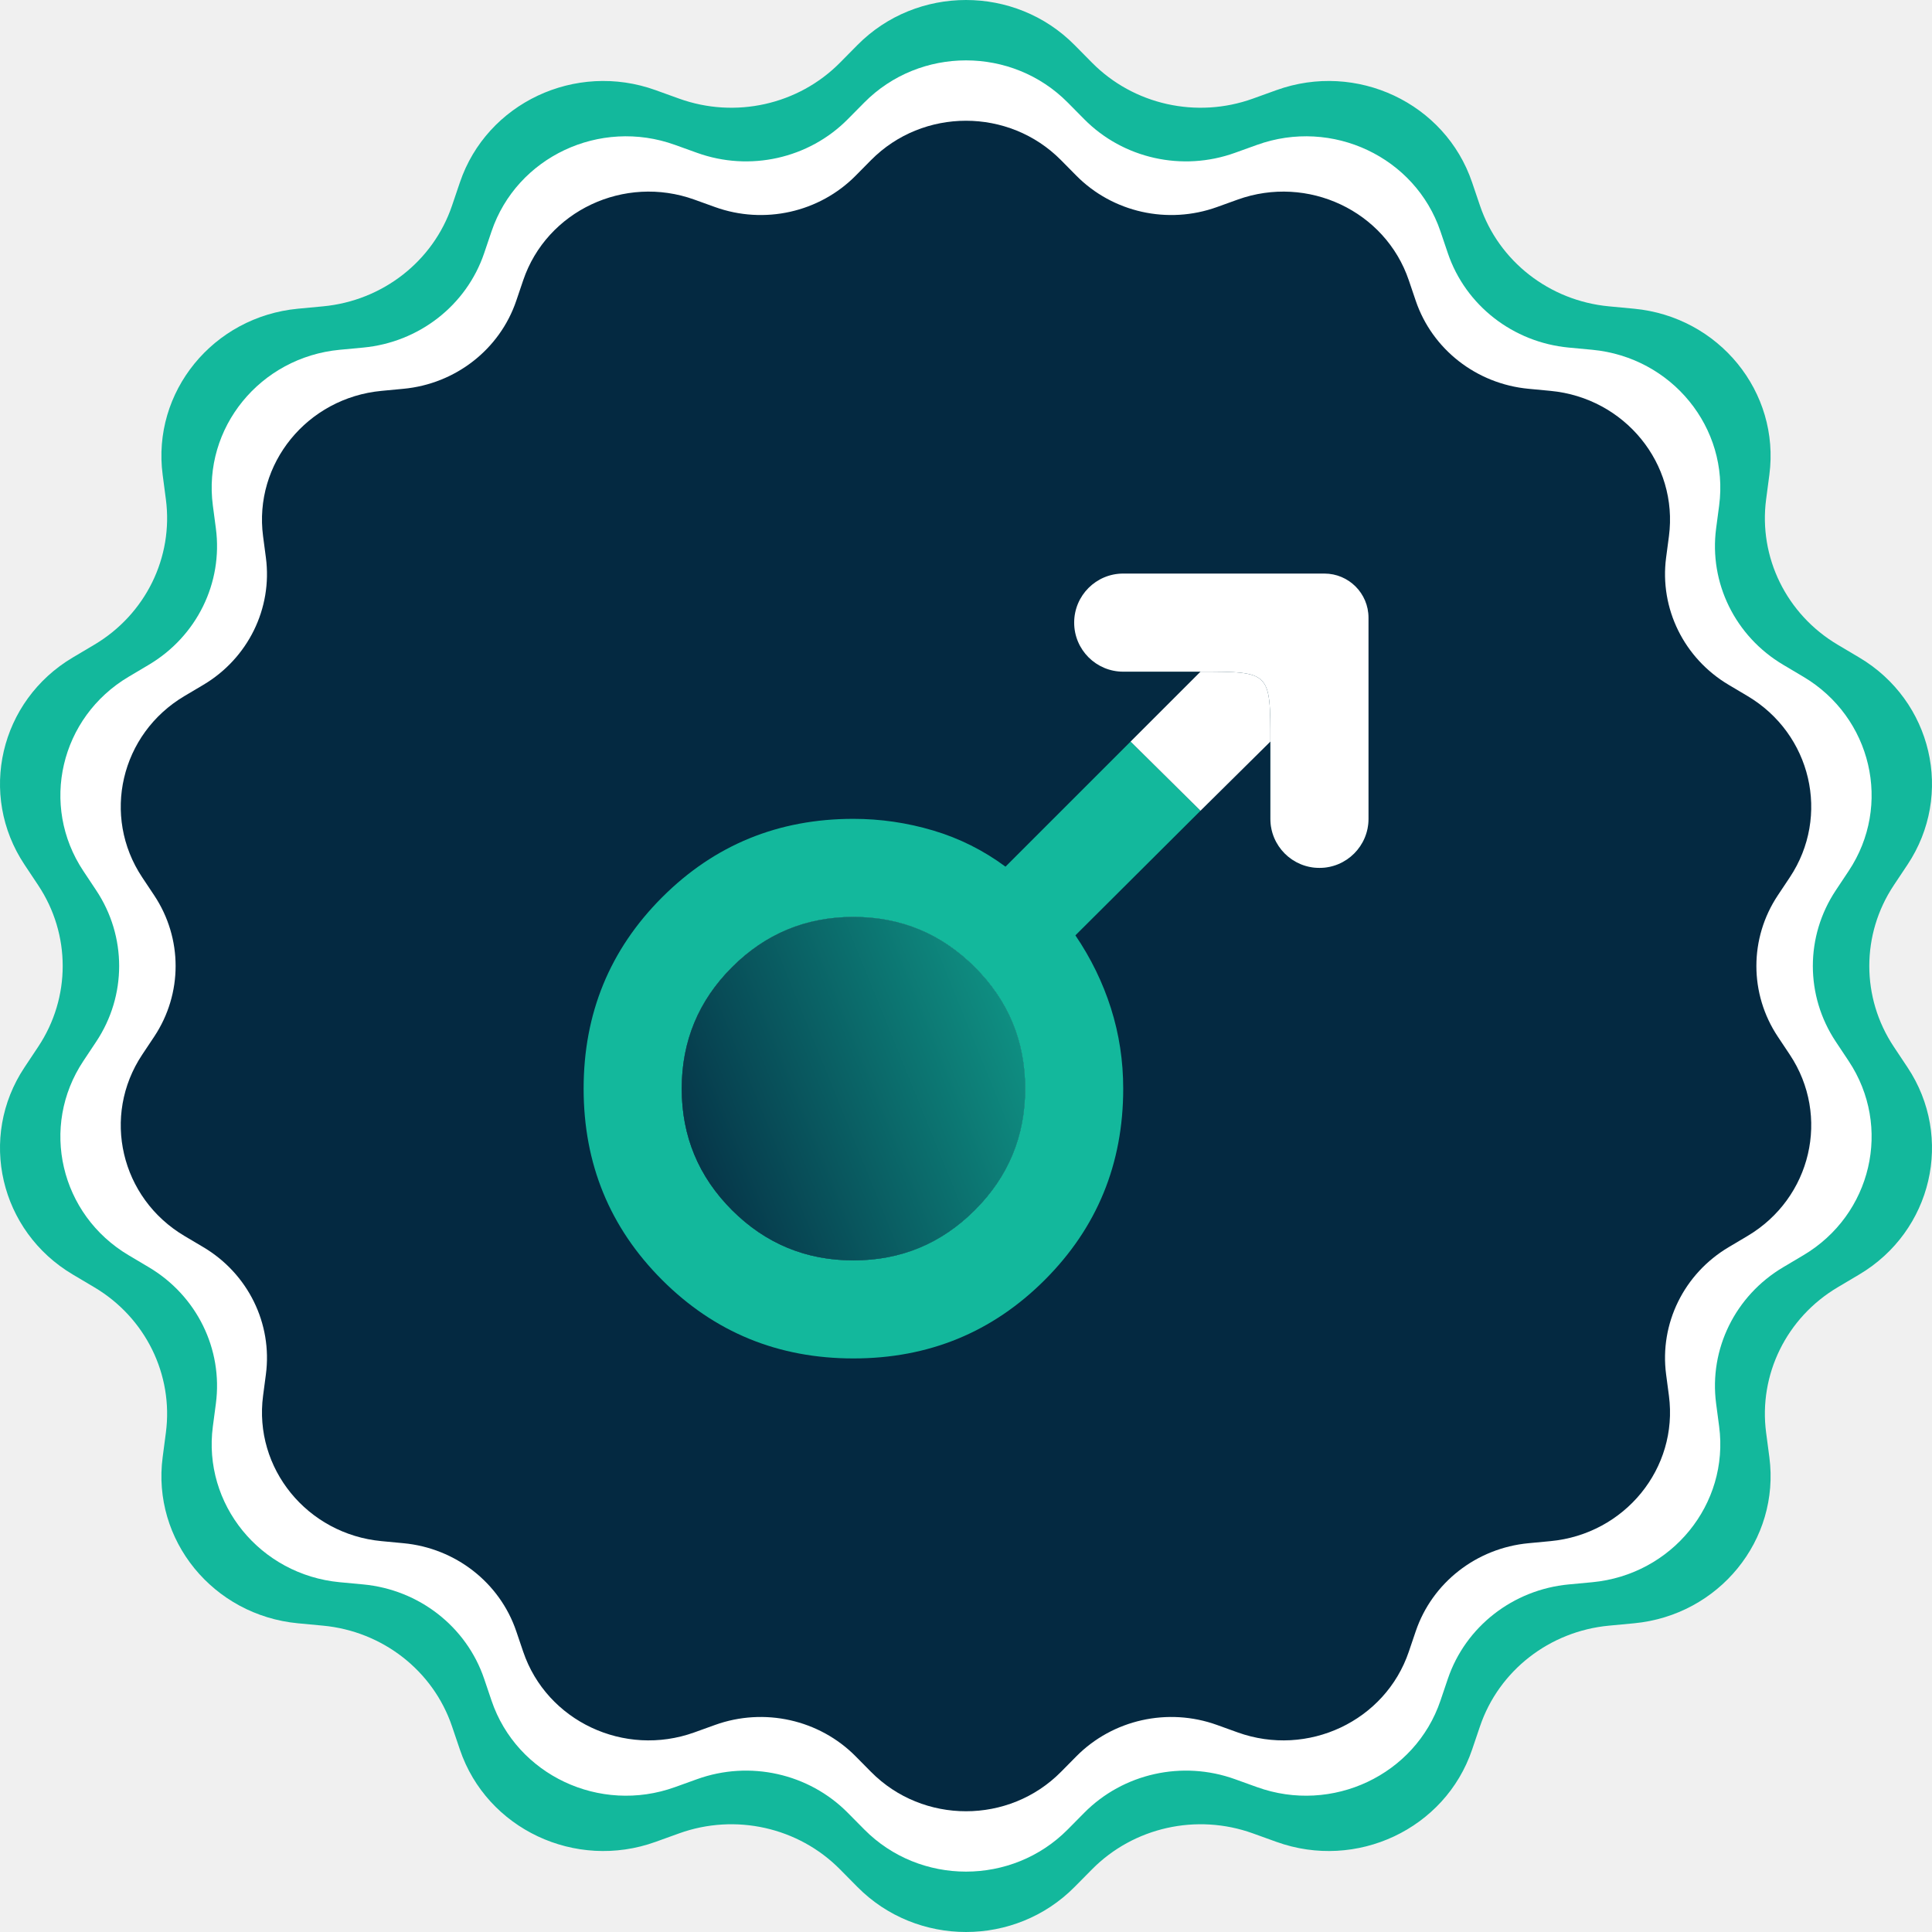
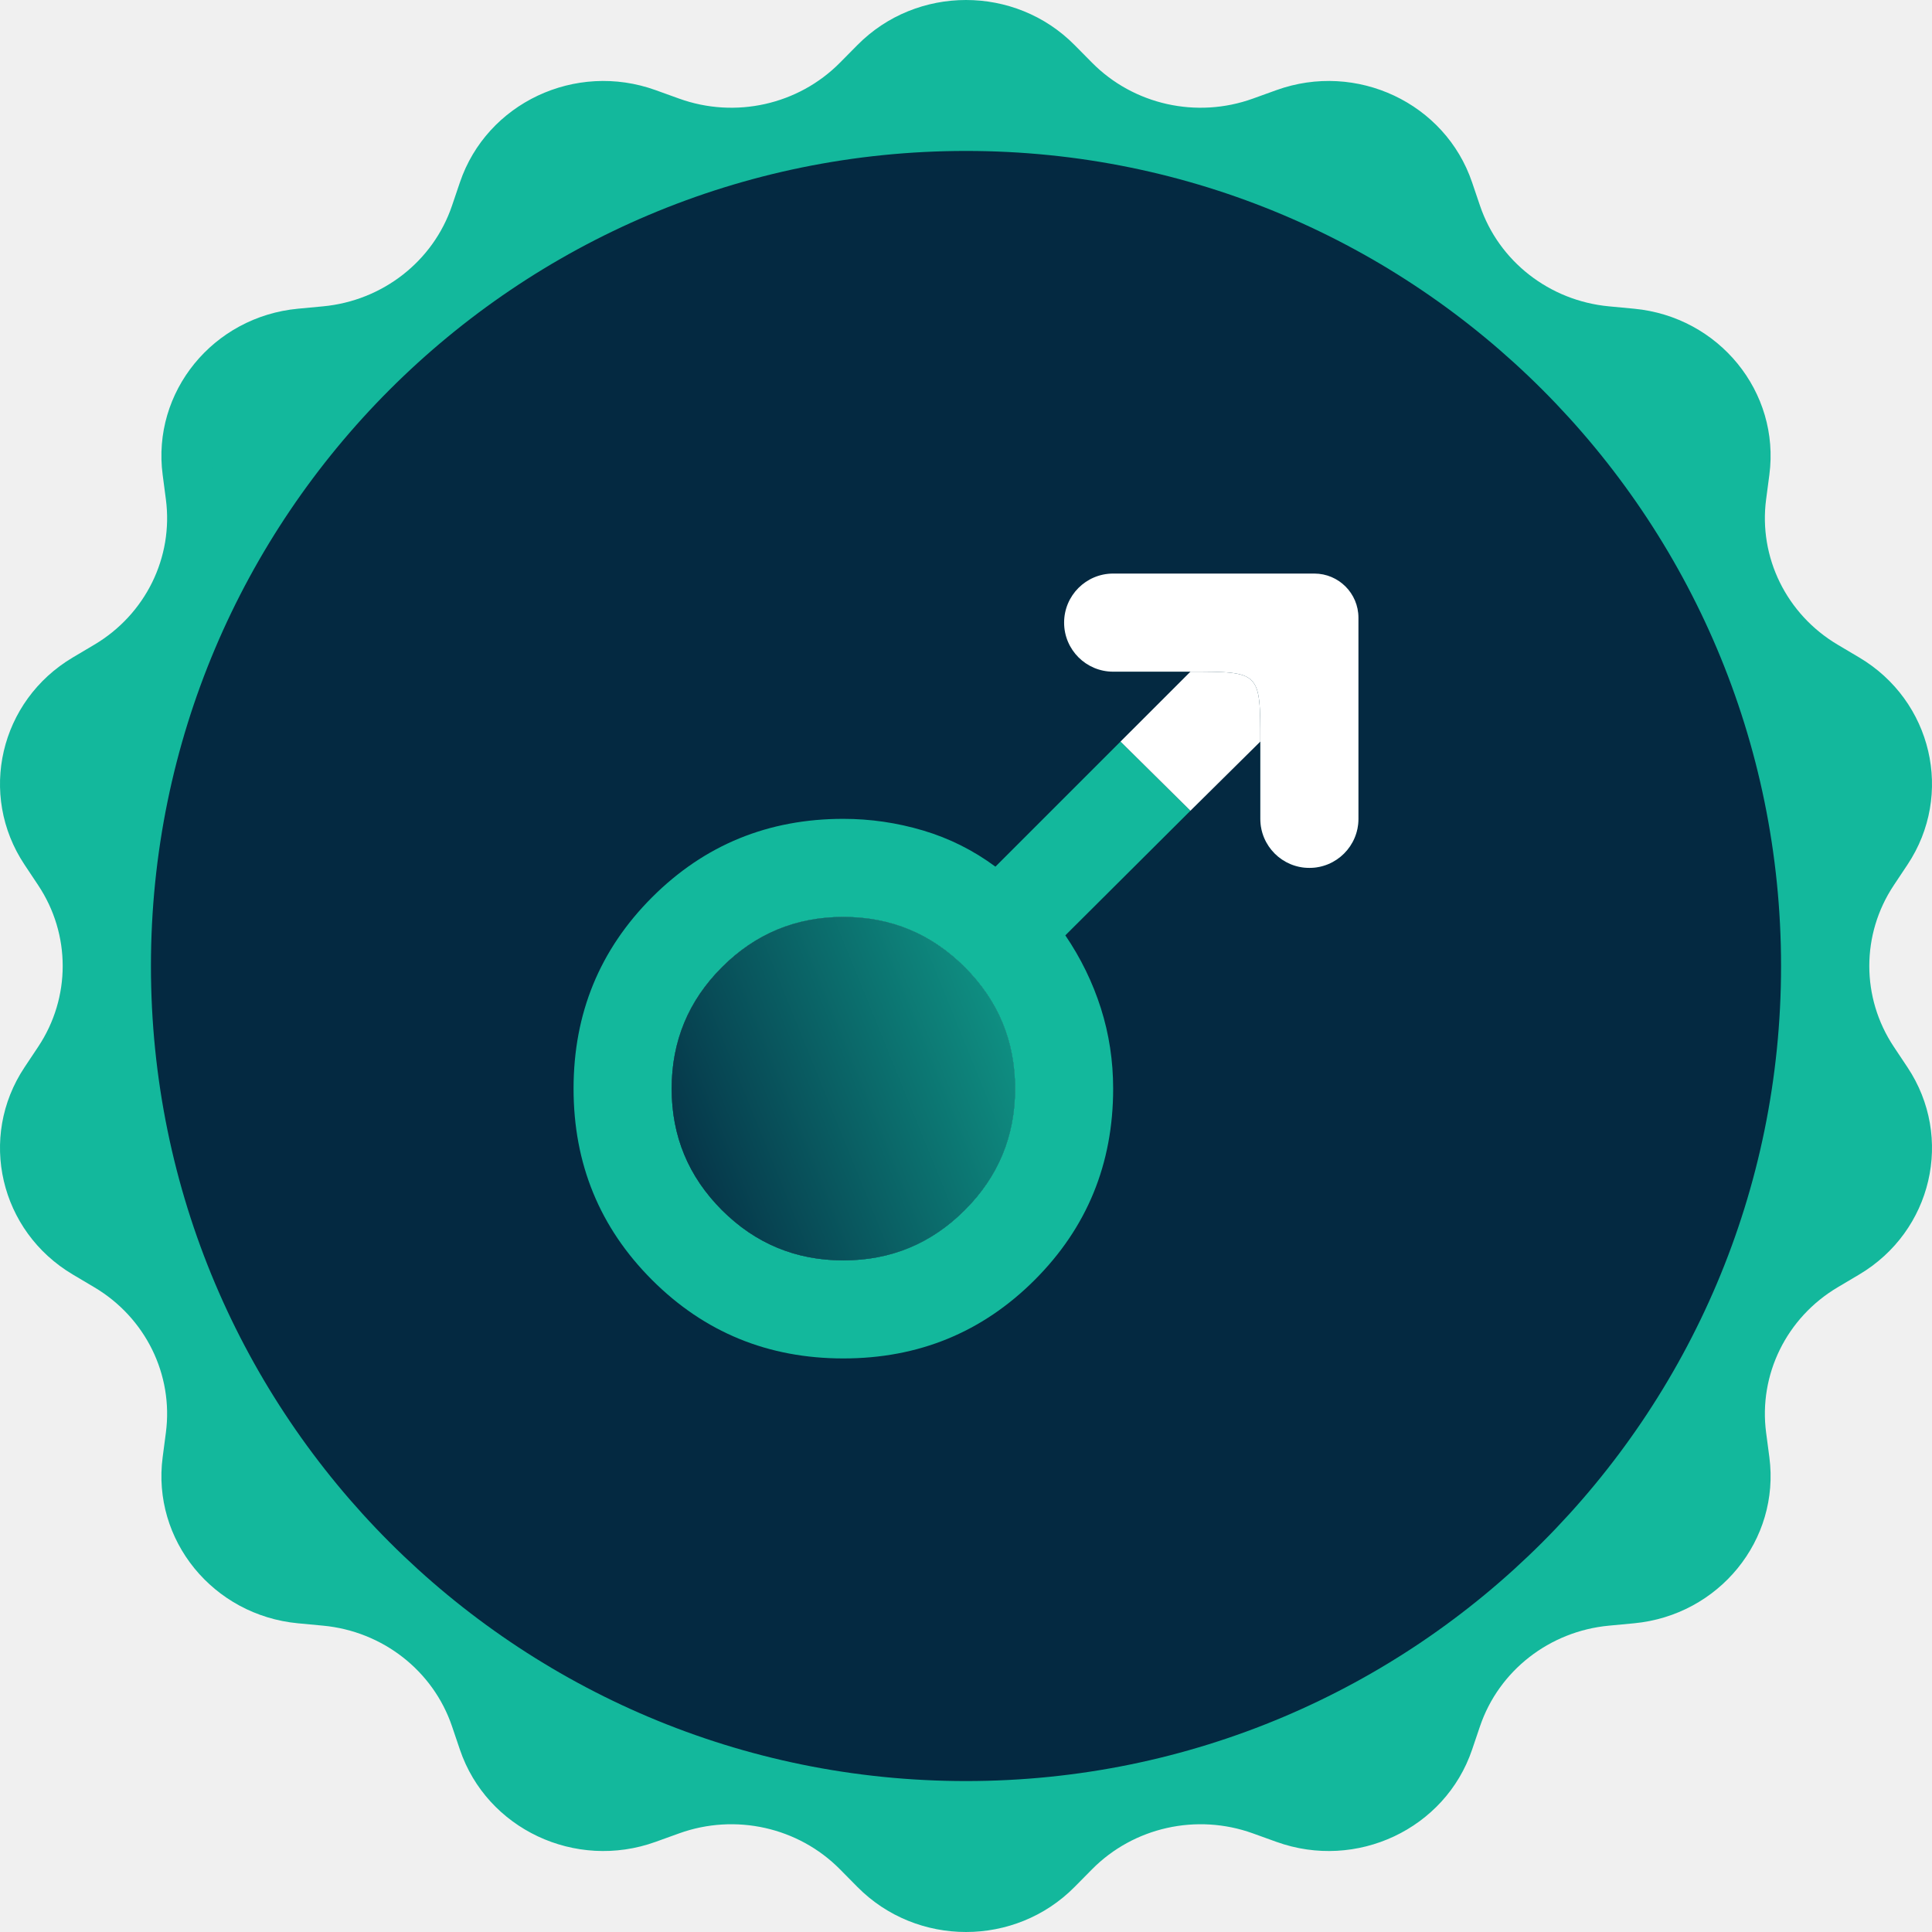
<svg xmlns="http://www.w3.org/2000/svg" width="96" height="96" viewBox="0 0 96 96" fill="none">
-   <path d="M42.605 2.238C45.556 -0.746 50.444 -0.746 53.395 2.238L54.263 3.116C56.331 5.206 59.464 5.906 62.254 4.901L63.425 4.479C67.406 3.043 71.811 5.119 73.147 9.061L73.54 10.22C74.476 12.982 76.988 14.943 79.948 15.222L81.189 15.339C85.413 15.737 88.461 19.478 87.918 23.597L87.758 24.808C87.377 27.694 88.771 30.528 91.314 32.036L92.381 32.669C96.01 34.82 97.098 39.486 94.782 42.966L94.101 43.989C92.479 46.427 92.479 49.573 94.101 52.011L94.782 53.035C97.098 56.514 96.01 61.18 92.381 63.331L91.314 63.964C88.771 65.472 87.377 68.306 87.758 71.192L87.918 72.403C88.461 76.522 85.413 80.263 81.189 80.661L79.948 80.778C76.988 81.057 74.476 83.018 73.54 85.78L73.147 86.939C71.811 90.88 67.406 92.957 63.425 91.521L62.254 91.099C59.464 90.094 56.331 90.794 54.263 92.885L53.395 93.762C50.444 96.746 45.556 96.746 42.605 93.762L41.737 92.885C39.669 90.794 36.536 90.094 33.746 91.099L32.575 91.521C28.594 92.957 24.189 90.88 22.853 86.939L22.46 85.78C21.524 83.018 19.012 81.057 16.052 80.778L14.81 80.661C10.587 80.263 7.539 76.522 8.083 72.403L8.242 71.192C8.623 68.306 7.229 65.472 4.686 63.964L3.619 63.331C-0.01 61.18 -1.098 56.514 1.218 53.035L1.899 52.011C3.521 49.573 3.521 46.427 1.899 43.989L1.218 42.965C-1.098 39.486 -0.01 34.82 3.619 32.669L4.686 32.036C7.229 30.528 8.623 27.694 8.242 24.808L8.083 23.597C7.539 19.478 10.587 15.737 14.81 15.339L16.052 15.222C19.012 14.943 21.524 12.982 22.46 10.22L22.853 9.061C24.189 5.119 28.594 3.043 32.575 4.479L33.746 4.901C36.536 5.906 39.669 5.206 41.737 3.116L42.605 2.238Z" fill="#13B89C" />
-   <path d="M42.942 5.098C45.708 2.301 50.292 2.301 53.058 5.098L53.872 5.921C55.81 7.881 58.748 8.537 61.363 7.594L62.461 7.199C66.193 5.853 70.323 7.8 71.575 11.495L71.943 12.582C72.821 15.171 75.177 17.009 77.951 17.271L79.115 17.38C83.075 17.753 85.932 21.261 85.423 25.122L85.273 26.257C84.916 28.963 86.223 31.62 88.607 33.033L89.607 33.627C93.009 35.644 94.029 40.018 91.858 43.28L91.22 44.24C89.699 46.526 89.699 49.474 91.22 51.76L91.858 52.72C94.029 55.982 93.009 60.356 89.607 62.373L88.607 62.967C86.223 64.38 84.916 67.037 85.273 69.743L85.423 70.878C85.932 74.739 83.075 78.247 79.115 78.62L77.951 78.729C75.177 78.99 72.821 80.829 71.943 83.418L71.575 84.505C70.323 88.201 66.193 90.147 62.461 88.801L61.363 88.406C58.748 87.463 55.81 88.119 53.872 90.079L53.058 90.902C50.292 93.699 45.708 93.699 42.942 90.902L42.128 90.079C40.19 88.119 37.252 87.463 34.637 88.406L33.539 88.801C29.807 90.147 25.677 88.201 24.425 84.505L24.057 83.418C23.179 80.829 20.823 78.99 18.049 78.729L16.885 78.62C12.925 78.247 10.068 74.739 10.577 70.878L10.727 69.743C11.084 67.037 9.777 64.38 7.393 62.967L6.393 62.373C2.991 60.356 1.971 55.982 4.142 52.72L4.78 51.76C6.301 49.474 6.301 46.526 4.78 44.24L4.142 43.28C1.971 40.018 2.991 35.644 6.393 33.627L7.393 33.033C9.777 31.62 11.084 28.963 10.727 26.257L10.577 25.122C10.068 21.261 12.925 17.753 16.885 17.38L18.049 17.271C20.823 17.009 23.179 15.171 24.057 12.582L24.425 11.495C25.677 7.8 29.807 5.853 33.539 7.199L34.637 7.594C37.252 8.537 40.19 7.881 42.128 5.921L42.942 5.098Z" fill="white" />
-   <path d="M43.279 7.958C45.861 5.347 50.139 5.347 52.721 7.958L53.48 8.726C55.289 10.556 58.031 11.168 60.472 10.288L61.496 9.919C64.98 8.663 68.835 10.48 70.003 13.928L70.347 14.943C71.166 17.359 73.365 19.076 75.954 19.319L77.041 19.422C80.736 19.77 83.403 23.043 82.928 26.647L82.788 27.707C82.455 30.232 83.675 32.712 85.9 34.031L86.833 34.585C90.008 36.468 90.96 40.55 88.934 43.595L88.338 44.49C86.919 46.624 86.919 49.376 88.338 51.51L88.934 52.405C90.96 55.45 90.008 59.532 86.833 61.415L85.9 61.969C83.675 63.288 82.455 65.768 82.788 68.293L82.928 69.353C83.403 72.957 80.736 76.23 77.041 76.578L75.954 76.681C73.365 76.924 71.166 78.641 70.347 81.057L70.003 82.071C68.835 85.52 64.98 87.337 61.496 86.081L60.472 85.712C58.031 84.832 55.289 85.445 53.48 87.274L52.721 88.042C50.139 90.653 45.861 90.653 43.279 88.042L42.52 87.274C40.711 85.445 37.969 84.832 35.528 85.712L34.504 86.081C31.02 87.337 27.166 85.52 25.997 82.071L25.653 81.057C24.834 78.641 22.635 76.924 20.046 76.681L18.959 76.578C15.264 76.23 12.597 72.957 13.072 69.353L13.212 68.293C13.545 65.768 12.325 63.288 10.101 61.969L9.167 61.415C5.991 59.532 5.04 55.45 7.066 52.405L7.662 51.51C9.081 49.376 9.081 46.624 7.662 44.49L7.066 43.595C5.04 40.55 5.991 36.468 9.167 34.585L10.101 34.031C12.325 32.712 13.545 30.232 13.212 27.707L13.072 26.647C12.597 23.043 15.264 19.77 18.959 19.422L20.046 19.319C22.635 19.076 24.834 17.359 25.653 14.943L25.997 13.928C27.166 10.479 31.02 8.663 34.504 9.919L35.528 10.288C37.969 11.168 40.711 10.556 42.52 8.726L43.279 7.958Z" fill="#042941" />
-   <path d="M42.406 45.562C40.05 45.562 38.039 46.395 36.373 48.061C34.708 49.727 33.875 51.737 33.875 54.094C33.875 56.45 34.708 58.461 36.373 60.127C38.039 61.792 40.05 62.625 42.406 62.625C44.763 62.625 46.773 61.792 48.439 60.127C50.105 58.461 50.938 56.45 50.938 54.094C50.938 51.737 50.105 49.727 48.439 48.061C46.773 46.395 44.763 45.562 42.406 45.562Z" fill="white" />
-   <path d="M65.562 43.125C66.909 43.125 68 42.034 68 40.688V30.694C68 29.482 67.018 28.5 65.806 28.5H55.812C54.466 28.5 53.375 29.591 53.375 30.938C53.375 32.284 54.466 33.375 55.812 33.375H59.652C61.388 33.375 62.257 33.375 62.691 33.809C63.125 34.243 63.125 35.112 63.125 36.848V40.688C63.125 42.034 64.216 43.125 65.562 43.125Z" fill="url(#paint0_linear_250_5592)" />
-   <path fill-rule="evenodd" clip-rule="evenodd" d="M59.652 40.284L53.436 46.477C54.208 47.614 54.797 48.823 55.203 50.102C55.609 51.382 55.812 52.712 55.812 54.094C55.812 57.831 54.513 61 51.913 63.6C49.312 66.2 46.144 67.5 42.406 67.5C38.669 67.5 35.5 66.2 32.9 63.6C30.3 61 29 57.831 29 54.094C29 50.356 30.3 47.188 32.9 44.587C35.5 41.987 38.669 40.688 42.406 40.688C43.747 40.688 45.067 40.88 46.367 41.266C47.667 41.652 48.866 42.252 49.962 43.064L56.178 36.848L59.652 40.284ZM42.406 45.562C40.05 45.562 38.039 46.395 36.373 48.061C34.708 49.727 33.875 51.737 33.875 54.094C33.875 56.45 34.708 58.461 36.373 60.127C38.039 61.792 40.05 62.625 42.406 62.625C44.763 62.625 46.773 61.792 48.439 60.127C50.105 58.461 50.938 56.45 50.938 54.094C50.938 51.737 50.105 49.727 48.439 48.061C46.773 46.395 44.763 45.562 42.406 45.562Z" fill="#13B89C" />
-   <path d="M63.125 36.848C63.125 35.112 63.125 34.243 62.691 33.809C62.257 33.375 61.388 33.375 59.652 33.375L56.178 36.848L59.652 40.284L63.125 36.848Z" fill="white" />
-   <path d="M65.562 43.125C66.909 43.125 68 42.034 68 40.688V30.694C68 29.482 67.018 28.5 65.806 28.5H55.812C54.466 28.5 53.375 29.591 53.375 30.938C53.375 32.284 54.466 33.375 55.812 33.375H59.652C61.388 33.375 62.257 33.375 62.691 33.809C63.125 34.243 63.125 35.112 63.125 36.848V40.688C63.125 42.034 64.216 43.125 65.562 43.125Z" fill="white" />
-   <path d="M42.406 45.564C40.05 45.564 38.039 46.397 36.373 48.063C34.708 49.728 33.875 51.739 33.875 54.096C33.875 56.452 34.708 58.463 36.373 60.129C38.039 61.794 40.05 62.627 42.406 62.627C44.763 62.627 46.773 61.794 48.439 60.129C50.105 58.463 50.938 56.452 50.938 54.096C50.938 51.739 50.105 49.728 48.439 48.063C46.773 46.397 44.763 45.564 42.406 45.564Z" fill="url(#paint1_linear_250_5592)" />
-   <path fill-rule="evenodd" clip-rule="evenodd" d="M36.373 48.063C38.039 46.397 40.05 45.564 42.406 45.564C44.763 45.564 46.773 46.397 48.439 48.063C50.105 49.728 50.938 51.739 50.938 54.096C50.938 56.452 50.105 58.463 48.439 60.129C46.773 61.794 44.763 62.627 42.406 62.627C40.05 62.627 38.039 61.794 36.373 60.129C34.708 58.463 33.875 56.452 33.875 54.096C33.875 51.739 34.708 49.728 36.373 48.063Z" fill="url(#paint2_linear_250_5592)" />
+   <path d="M42.605 2.238C45.556 -0.746 50.444 -0.746 53.395 2.238L54.263 3.115C56.331 5.206 59.464 5.906 62.254 4.9L63.425 4.478C67.406 3.043 71.811 5.119 73.147 9.061L73.54 10.22C74.476 12.982 76.988 14.943 79.948 15.222L81.189 15.339C85.413 15.736 88.461 19.478 87.918 23.596L87.758 24.808C87.377 27.694 88.771 30.528 91.314 32.035L92.381 32.668C96.01 34.82 97.098 39.485 94.782 42.965L94.101 43.989C92.479 46.427 92.479 49.573 94.101 52.011L94.782 53.034C97.098 56.514 96.01 61.179 92.381 63.331L91.314 63.964C88.771 65.472 87.377 68.306 87.758 71.192L87.918 72.403C88.461 76.522 85.413 80.263 81.189 80.661L79.948 80.778C76.988 81.056 74.476 83.018 73.54 85.779L73.147 86.939C71.811 90.88 67.406 92.957 63.425 91.521L62.254 91.099C59.464 90.093 56.331 90.793 54.263 92.884L53.395 93.762C50.444 96.746 45.556 96.746 42.605 93.762L41.737 92.884C39.669 90.793 36.536 90.093 33.746 91.099L32.575 91.521C28.594 92.957 24.189 90.88 22.853 86.939L22.46 85.779C21.524 83.018 19.012 81.056 16.052 80.778L14.81 80.661C10.587 80.263 7.539 76.522 8.083 72.403L8.242 71.192C8.623 68.306 7.229 65.472 4.686 63.964L3.619 63.331C-0.01 61.179 -1.098 56.514 1.218 53.034L1.899 52.011C3.521 49.573 3.521 46.427 1.899 43.989L1.218 42.965C-1.098 39.485 -0.01 34.82 3.619 32.668L4.686 32.035C7.229 30.528 8.623 27.694 8.242 24.808L8.083 23.596C7.539 19.478 10.587 15.736 14.81 15.339L16.052 15.222C19.012 14.943 21.524 12.982 22.46 10.22L22.853 9.061C24.189 5.119 28.594 3.043 32.575 4.478L33.746 4.9C36.536 5.906 39.669 5.206 41.737 3.115L42.605 2.238Z" fill="#13B89C" />
+   <path d="M42.942 5.098C45.708 2.3 50.292 2.3 53.058 5.098L53.872 5.921C55.81 7.881 58.748 8.537 61.363 7.594L62.461 7.199C66.193 5.853 70.323 7.799 71.575 11.495L71.943 12.581C72.821 15.171 75.177 17.009 77.951 17.271L79.115 17.38C83.075 17.753 85.932 21.261 85.423 25.122L85.273 26.257C84.916 28.963 86.223 31.62 88.607 33.033L89.607 33.627C93.009 35.644 94.029 40.018 91.858 43.28L91.22 44.239C89.699 46.525 89.699 49.474 91.22 51.76L91.858 52.72C94.029 55.982 93.009 60.356 89.607 62.373L88.607 62.967C86.223 64.38 84.916 67.037 85.273 69.743L85.423 70.878C85.932 74.739 83.075 78.247 79.115 78.62L77.951 78.729C75.177 78.99 72.821 80.829 71.943 83.418L71.575 84.505C70.323 88.2 66.193 90.147 62.461 88.801L61.363 88.406C58.748 87.463 55.81 88.119 53.872 90.079L53.058 90.902C50.292 93.699 45.708 93.699 42.942 90.902L42.128 90.079C40.19 88.119 37.252 87.463 34.637 88.406L33.539 88.801C29.807 90.147 25.677 88.2 24.425 84.505L24.057 83.418C23.179 80.829 20.823 78.99 18.049 78.729L16.885 78.62C12.925 78.247 10.068 74.739 10.577 70.878L10.727 69.743C11.084 67.037 9.777 64.38 7.393 62.967L6.393 62.373C2.991 60.356 1.971 55.982 4.142 52.72L4.78 51.76C6.301 49.474 6.301 46.525 4.78 44.239L4.142 43.28C1.971 40.018 2.991 35.644 6.393 33.627L7.393 33.033C9.777 31.62 11.084 28.963 10.727 26.257L10.577 25.122C10.068 21.261 12.925 17.753 16.885 17.38L18.049 17.271C20.823 17.009 23.179 15.171 24.057 12.581L24.425 11.495C25.677 7.799 29.807 5.853 33.539 7.199L34.637 7.594C37.252 8.537 40.19 7.881 42.128 5.921L42.942 5.098Z" fill="#13B89C" />
+   <rect x="39.5" y="34" width="27" height="4.5" rx="2.25" fill="white" />
+   <rect x="39.5" y="41.5" width="27" height="27" rx="6" fill="#13B89C" />
+   <path d="M52.481 48.255C54.487 46.248 57.739 46.248 59.745 48.255C61.752 50.261 61.752 53.513 59.745 55.519L57.151 58.113L49.887 50.849L52.481 48.255Z" fill="url(#paint0_linear_309_4788)" />
+   <path d="M53.519 61.745C51.513 63.752 48.261 63.752 46.255 61.745C44.248 59.739 44.248 56.487 46.255 54.481L48.849 51.887L56.113 59.151L53.519 61.745Z" fill="url(#paint1_linear_309_4788)" />
+   <rect x="39.5" y="71.5" width="27" height="4.5" rx="2.25" fill="white" />
+   <circle cx="48" cy="48" r="40.5" fill="#042941" />
+   <path d="M41.906 45.562C39.55 45.562 37.539 46.395 35.873 48.061C34.208 49.727 33.375 51.737 33.375 54.094C33.375 56.45 34.208 58.461 35.873 60.127C37.539 61.792 39.55 62.625 41.906 62.625C44.263 62.625 46.273 61.792 47.939 60.127C49.605 58.461 50.438 56.45 50.438 54.094C50.438 51.737 49.605 49.727 47.939 48.061C46.273 46.395 44.263 45.562 41.906 45.562Z" fill="white" />
+   <path d="M65.062 43.125C66.409 43.125 67.5 42.034 67.5 40.688V30.694C67.5 29.482 66.518 28.5 65.306 28.5H55.312C53.966 28.5 52.875 29.591 52.875 30.938C52.875 32.284 53.966 33.375 55.312 33.375H59.152C60.888 33.375 61.757 33.375 62.191 33.809C62.625 34.243 62.625 35.112 62.625 36.848V40.688C62.625 42.034 63.716 43.125 65.062 43.125Z" fill="url(#paint2_linear_309_4788)" />
+   <path fill-rule="evenodd" clip-rule="evenodd" d="M59.152 40.284L52.936 46.477C53.708 47.614 54.297 48.823 54.703 50.102C55.109 51.382 55.312 52.712 55.312 54.094C55.312 57.831 54.013 61 51.413 63.6C48.812 66.2 45.644 67.5 41.906 67.5C38.169 67.5 35 66.2 32.4 63.6C29.8 61 28.5 57.831 28.5 54.094C28.5 50.356 29.8 47.188 32.4 44.587C35 41.987 38.169 40.688 41.906 40.688C43.247 40.688 44.567 40.88 45.867 41.266C47.167 41.652 48.366 42.252 49.462 43.064L55.678 36.848L59.152 40.284ZM41.906 45.562C39.55 45.562 37.539 46.395 35.873 48.061C34.208 49.727 33.375 51.737 33.375 54.094C33.375 56.45 34.208 58.461 35.873 60.127C37.539 61.792 39.55 62.625 41.906 62.625C44.263 62.625 46.273 61.792 47.939 60.127C49.605 58.461 50.438 56.45 50.438 54.094C50.438 51.737 49.605 49.727 47.939 48.061C46.273 46.395 44.263 45.562 41.906 45.562Z" fill="#13B89C" />
+   <path d="M62.625 36.848C62.625 35.112 62.625 34.243 62.191 33.809C61.757 33.375 60.888 33.375 59.152 33.375L55.678 36.848L59.152 40.284L62.625 36.848Z" fill="white" />
+   <path d="M65.062 43.125C66.409 43.125 67.5 42.034 67.5 40.688V30.694C67.5 29.482 66.518 28.5 65.306 28.5H55.312C53.966 28.5 52.875 29.591 52.875 30.938C52.875 32.284 53.966 33.375 55.312 33.375H59.152C60.888 33.375 61.757 33.375 62.191 33.809C62.625 34.243 62.625 35.112 62.625 36.848V40.688C62.625 42.034 63.716 43.125 65.062 43.125Z" fill="white" />
+   <path d="M41.906 45.564C39.55 45.564 37.539 46.397 35.873 48.063C34.208 49.728 33.375 51.739 33.375 54.096C33.375 56.452 34.208 58.463 35.873 60.129C37.539 61.794 39.55 62.627 41.906 62.627C44.263 62.627 46.273 61.794 47.939 60.129C49.605 58.463 50.438 56.452 50.438 54.096C50.438 51.739 49.605 49.728 47.939 48.063C46.273 46.397 44.263 45.564 41.906 45.564Z" fill="url(#paint3_linear_309_4788)" />
+   <path fill-rule="evenodd" clip-rule="evenodd" d="M35.873 48.063C37.539 46.397 39.55 45.564 41.906 45.564C44.263 45.564 46.273 46.397 47.939 48.063C49.605 49.728 50.438 51.739 50.438 54.096C50.438 56.452 49.605 58.463 47.939 60.129C46.273 61.794 44.263 62.627 41.906 62.627C39.55 62.627 37.539 61.794 35.873 60.129C34.208 58.463 33.375 56.452 33.375 54.096C33.375 51.739 34.208 49.728 35.873 48.063Z" fill="url(#paint4_linear_309_4788)" />
  <defs>
-     <linearGradient id="paint0_linear_250_5592" x1="48.5" y1="28.5" x2="48.5" y2="67.5" gradientUnits="userSpaceOnUse">
+     <linearGradient id="paint0_linear_309_4788" x1="44.75" y1="63.25" x2="69.619" y2="53.142" gradientUnits="userSpaceOnUse">
      <stop stop-color="#042941" />
      <stop offset="1" stop-color="#13B89C" />
    </linearGradient>
-     <linearGradient id="paint1_linear_250_5592" x1="33.875" y1="62.627" x2="59.592" y2="52.174" gradientUnits="userSpaceOnUse">
+     <linearGradient id="paint1_linear_309_4788" x1="44.75" y1="63.25" x2="69.619" y2="53.142" gradientUnits="userSpaceOnUse">
      <stop stop-color="#042941" />
      <stop offset="1" stop-color="#13B89C" />
    </linearGradient>
-     <linearGradient id="paint2_linear_250_5592" x1="33.875" y1="62.627" x2="59.592" y2="52.174" gradientUnits="userSpaceOnUse">
+     <linearGradient id="paint2_linear_309_4788" x1="48" y1="28.5" x2="48" y2="67.5" gradientUnits="userSpaceOnUse">
+       <stop stop-color="#042941" />
+       <stop offset="1" stop-color="#13B89C" />
+     </linearGradient>
+     <linearGradient id="paint3_linear_309_4788" x1="33.375" y1="62.627" x2="59.092" y2="52.174" gradientUnits="userSpaceOnUse">
+       <stop stop-color="#042941" />
+       <stop offset="1" stop-color="#13B89C" />
+     </linearGradient>
+     <linearGradient id="paint4_linear_309_4788" x1="33.375" y1="62.627" x2="59.092" y2="52.174" gradientUnits="userSpaceOnUse">
      <stop stop-color="#042941" />
      <stop offset="1" stop-color="#13B89C" />
    </linearGradient>
  </defs>
</svg>
